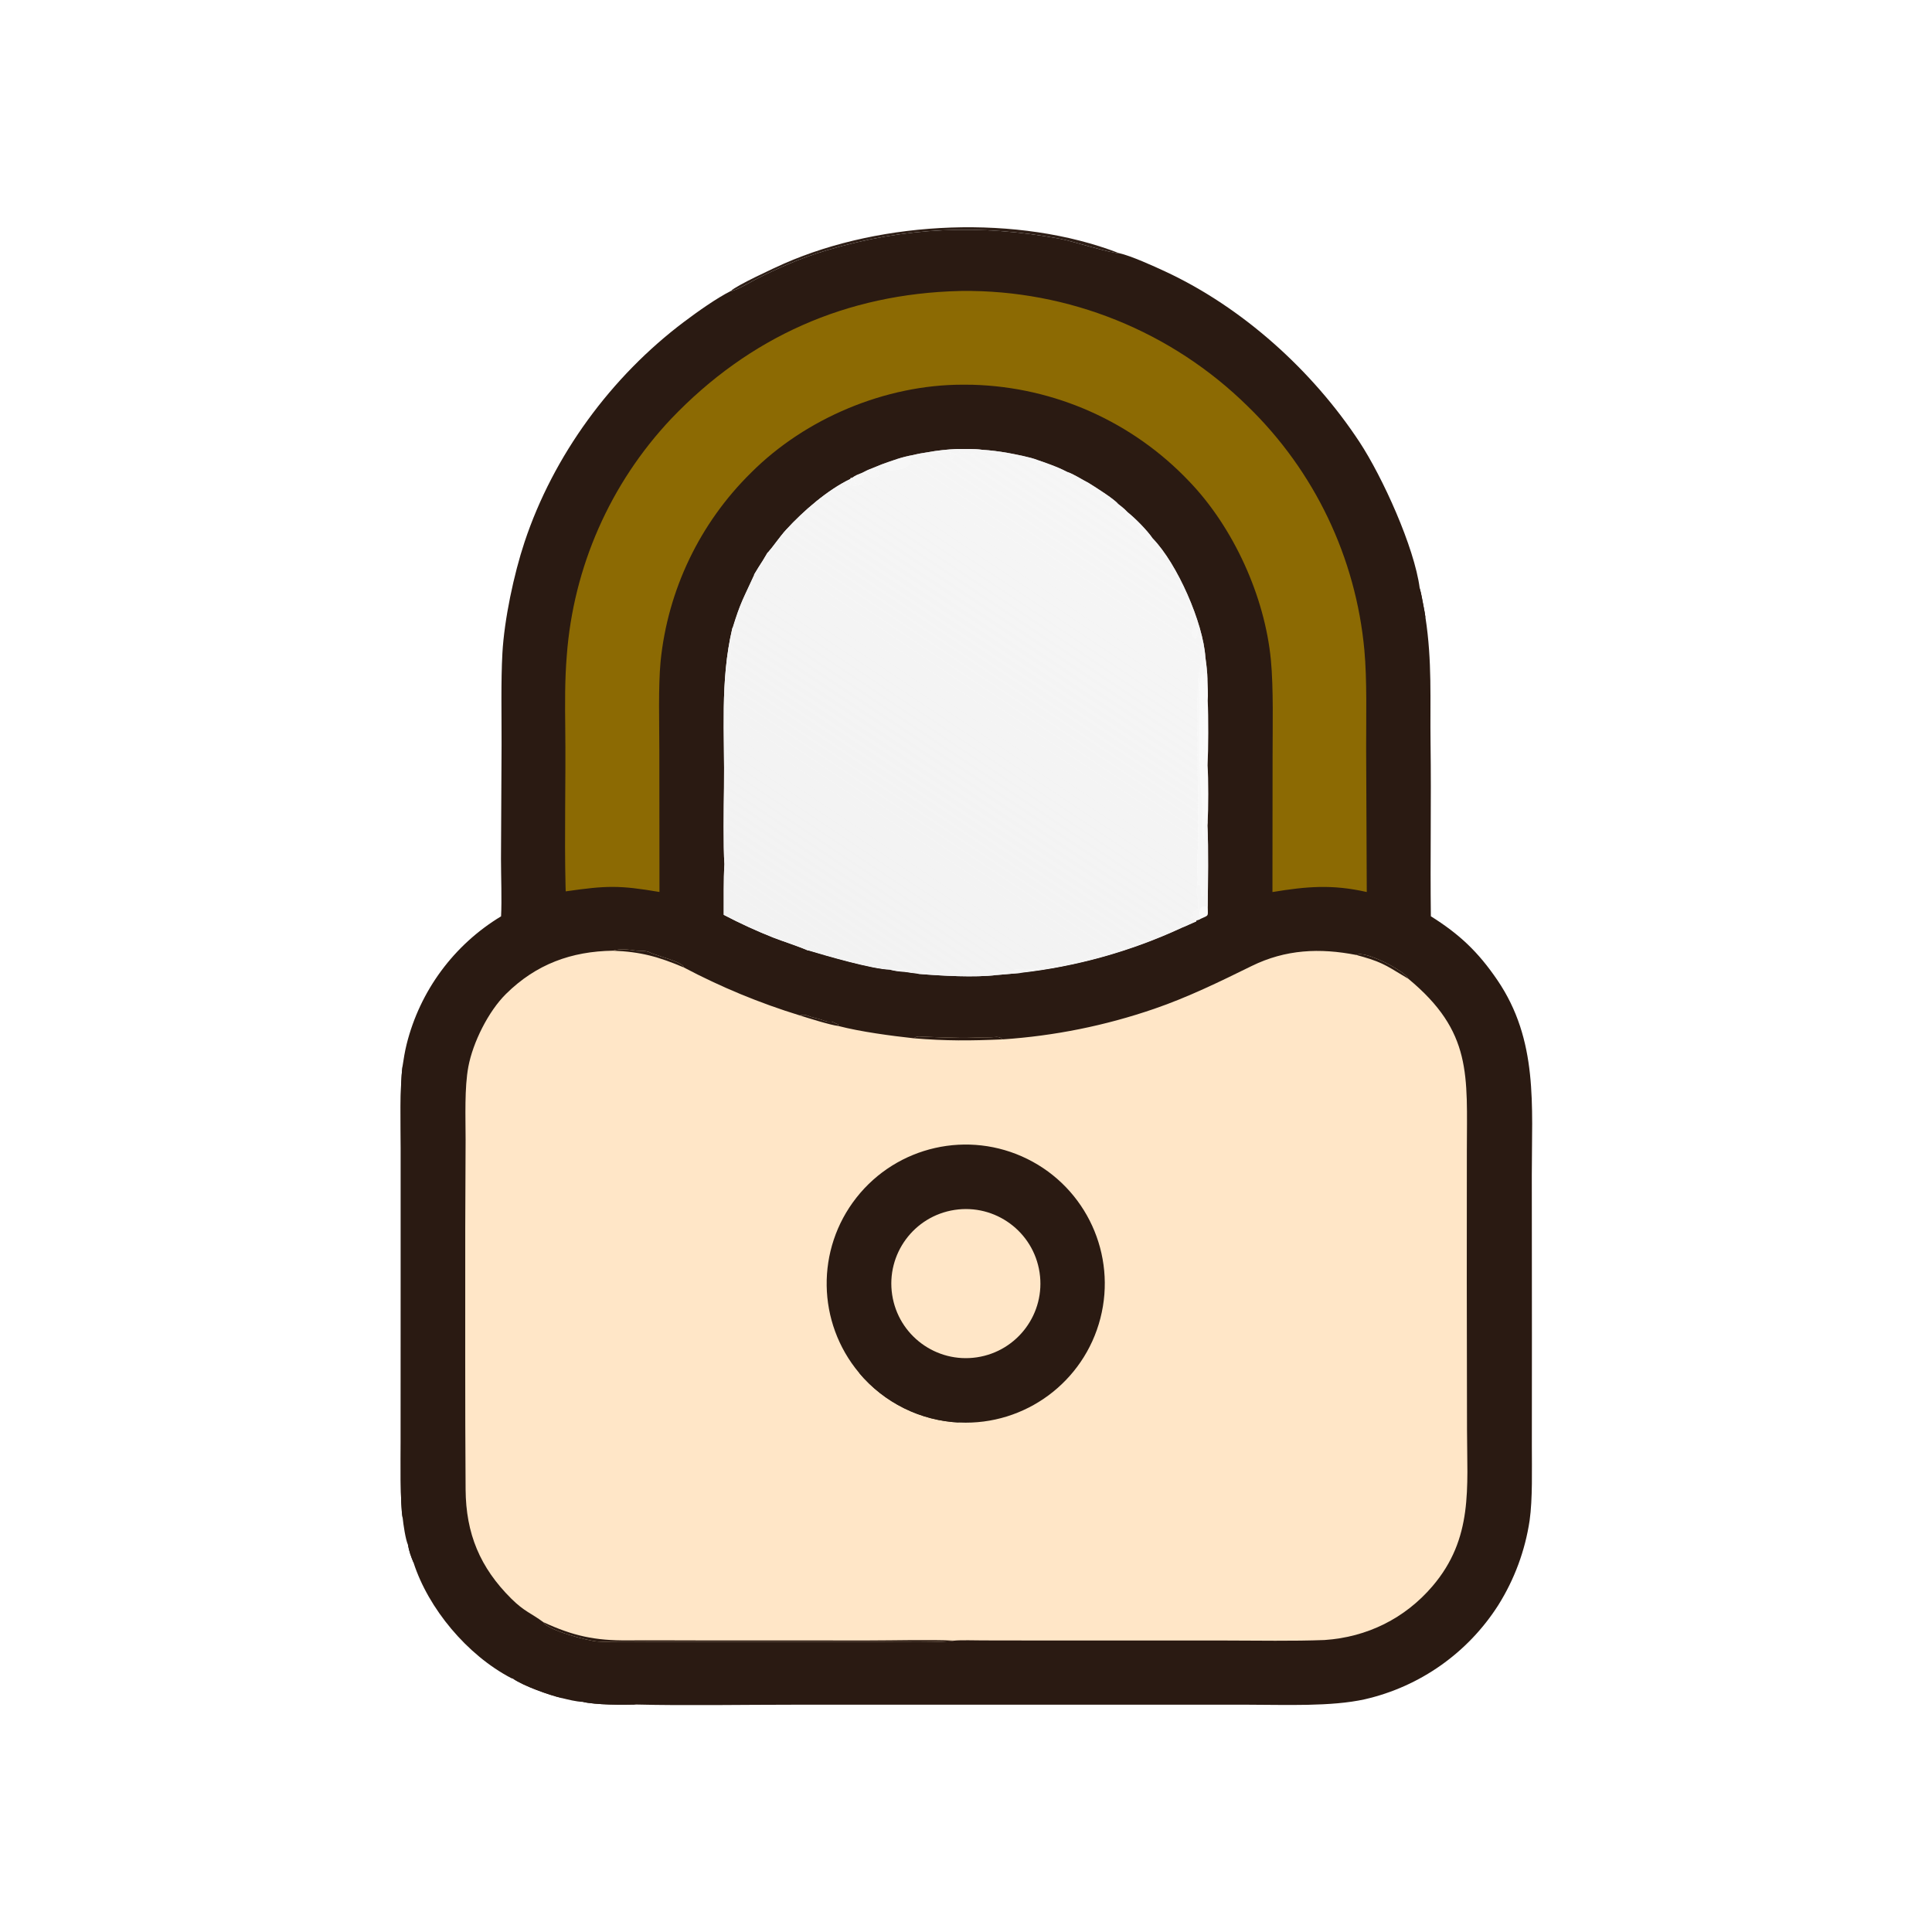
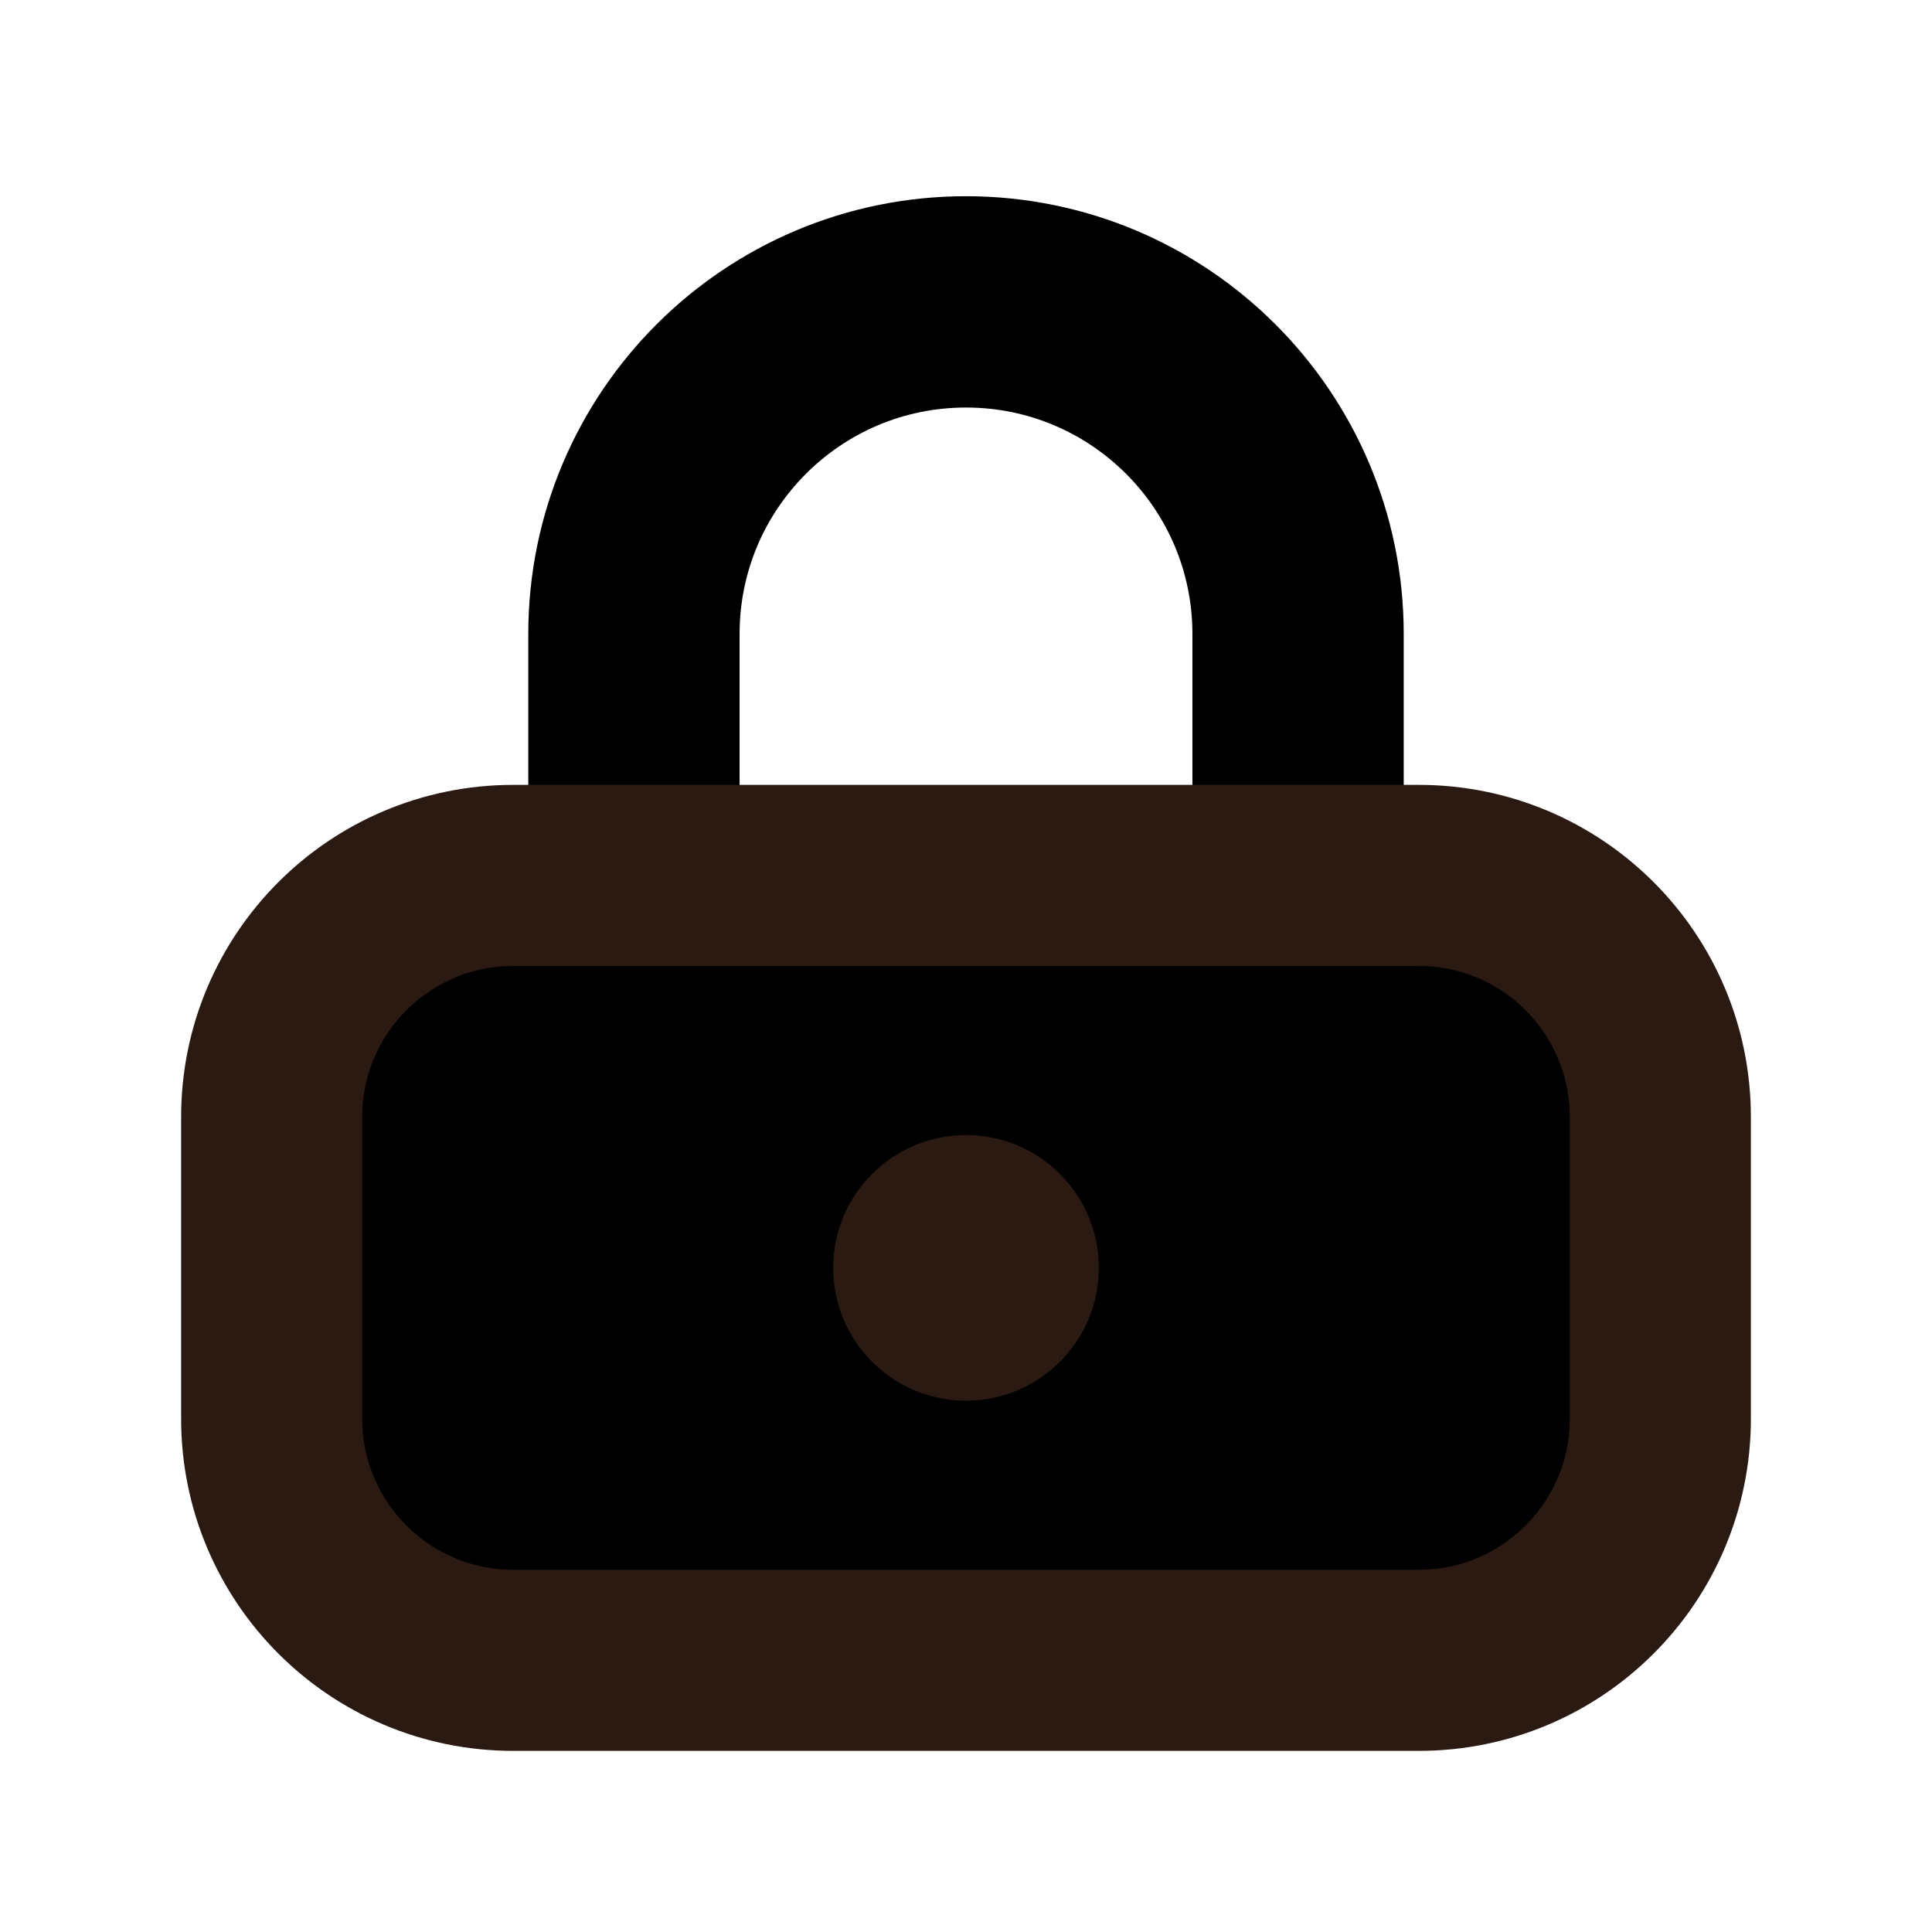
- <svg xmlns="http://www.w3.org/2000/svg" viewBox="0 0 1024 1024">
-   <path fill="#2a1a12" d="M387.453 154.179c2.241.14 10.42-4.726 12.85-5.987a276 276 0 0 1 17.562-8.217 189 189 0 0 1 20.648-7.39c40.984-12.237 81.21-13.825 123.269-6.023 6.794 1.261 27.242 7.851 31.265 7.591 6.428 1.427 18.337 6.851 24.526 9.727 41.107 19.104 78.098 52.593 102.941 90.319 12.179 18.494 29.16 55.823 31.967 77.591.496 1.79.744 2.892 1.098 4.704l1.001 5.251c.379 2.027.675 3.447.942 5.533 3.602 23.316 2.386 43.466 2.7 66.625.414 30.566-.218 61.24.162 91.734 15.111 9.484 24.995 18.788 35.19 33.742 21.853 32.055 18.281 66.521 18.315 103.414l.059 84.998-.034 58.666c-.012 12.002.445 28.045-1.185 39.437a116.85 116.85 0 0 1-16.622 44.884 114.05 114.05 0 0 1-70.704 49.868c-17.746 3.982-42.69 2.894-61.348 2.89l-77.927-.005-163.698.002c-26.97-.013-56.381.556-83.222-.094-7.393.207-21.245.211-28.387-1.41-3.426-.102-7.728-1.223-11.078-2.025-6.935-1.671-20.044-6.342-25.78-10.232-.405-.118-.775-.21-1.155-.41-23.225-12.187-43.791-36.777-51.663-61.249-1.33-3.15-2.294-5.855-2.905-9.253-1.355-3.148-2.443-10.778-2.805-14.246-1.435-7.146-1.004-32.049-1.017-40.58l.02-81.867.001-73.717c-.004-12.215-.563-31.65.899-43.21.605-4.038 1.196-7.708 2.164-11.69a110.44 110.44 0 0 1 50.076-67.877c.452-8.512-.032-21.365-.044-30.35l.306-60.888c.043-15.079-.378-33.359.44-48.169.993-17.998 6.08-41.935 11.731-58.936 15.283-45.975 45.956-87.754 84.646-116.827 7.011-5.269 17.015-12.405 24.796-16.324m74.998 93.951a39 39 0 0 0-5.603 2.539l-2.83 1.159c-1.025.561-1.543.791-2.455 1.496l-.692.012-.193.438c-12.04 5.731-25.015 17.037-34.03 26.869-3.498 3.815-6.627 8.617-9.853 12.298a140 140 0 0 0-2.578 4.314 210 210 0 0 0-4.472 7.198l-.204.458c-5.635 12.415-7.068 13.985-11.408 28.172-6.584 28.029-3.967 55.697-4.397 84.529-.154 10.316-.423 30.99.222 40.569-.528 8.007-.292 18.474-.354 26.696a272 272 0 0 0 26.525 12.16c4.926 1.897 13.503 4.684 17.98 6.681 9.366 2.811 34.258 10.078 43.722 10.302 2.248.541 4.64.937 6.952 1.038 2.877.454 5.439.849 8.344 1.139 11.713.971 29.57 1.995 41.266.566l12.361-1.057a276.6 276.6 0 0 0 85.847-23.996c1.004-.32 5.778-2.589 7.341-3.212l.223-.699c1.183-.308 1.262-.264 2.263-.85 4.473-2.069 3.73-1.02 3.692-6.35.117-12.898.457-30.424-.14-43.114l.1-1.426c.372-7.111.45-23.298-.056-30.357.447-8.417.497-25.968.083-34.358.253-2.75-.016-8.144-.111-11.048-.09-3.892-.543-8.001-1.111-11.852-1.158-18.259-14.9-49.681-27.923-63.049-2.989-4.365-9.169-10.603-13.334-13.938l-1.625-1.614c-1.192-1.049-2.158-1.814-3.423-2.776-1.901-2.512-12.432-9.136-15.544-11.054-3.231-1.631-8.033-4.781-11.345-5.853-3.531-1.804-5.801-2.724-9.532-4.13a143 143 0 0 0-5.732-2.022l-.421-.144c-3.908-1.588-11.685-3.018-16.019-3.843-4.586-.772-8.786-1.33-13.425-1.624-4.198-.598-9.009-.391-13.295-.43-5.049.222-10.604.809-15.556 1.737-2.819.435-4.886.77-7.669 1.455-6.193 1.084-10.755 2.857-16.575 4.924z" />
-   <path fill="#2a1a12" d="M213.435 804.614c-1.435-7.146-1.004-32.049-1.017-40.58l.02-81.867.001-73.717c-.004-12.215-.563-31.65.899-43.21.838 8.104.405 21.63.382 30.39l.011 53.199.061 87.371c.071 21.787.601 46.661-.357 68.414m58.528 85.158.979.016c1.637.005 2.04.34 3.555 1.075l1.83.9c4.236 2.129 16.333 5.628 18.778 7.708l.638.533c-6.935-1.671-20.044-6.342-25.78-10.232m36.858 12.257c8.159-.952 14.858.746 23.181.273.307-.018 4.838 1.006 5.206 1.137-7.393.207-21.245.211-28.387-1.41m443.66-590.239c.496 1.79.744 2.892 1.098 4.704l1.001 5.251c.379 2.027.675 3.447.942 5.533-2.815-3.287-3.444-11.265-3.041-15.488M216.24 818.86c2.667 2.398 3.071 5.869 2.905 9.253-1.33-3.15-2.294-5.855-2.905-9.253" />
-   <path fill="#ffe6c7" d="M324.878 503.89c3.201-1.113 8.039-.698 11.386-.144 2.896.478 5.902-.165 8.246 1.089 3.082 1.649 17.392 4.873 17.922 7.93a353.4 353.4 0 0 0 61.421 25.413c3.695-.849 3.722.403 7.606 1.202l.888.271 1.111.228 1.059.339c1.428.354 3.752 1.529 5.248 1.307 1.815-.27 2.618.961 4.407 1.319.179.181.175.673.209.954 11.633 3.04 28.025 5.225 39.971 6.517 2.062-1.583 3.34-.702 6.428-.786 5.881.258 11.817.39 17.724.529 5.31.124 10.606-.294 15.903-.258 3.169.022 4.782-.917 7.064 1.089a310.5 310.5 0 0 0 80.279-16.188c17.813-6.105 34.742-14.374 51.603-22.67 18.046-8.878 36.144-9.663 55.569-5.868 3.983-2.773 25.538 8.253 27.545 12.63 33.999 28.151 31.034 51.087 30.995 91.125l-.04 69.148.123 78.547c.03 31.002 3.407 57.708-18.34 83.14-14.548 17.013-34.564 26.984-57.178 28.493-16.617.647-35.585.282-52.577.261l-100.205-.01-28.393-.044c-3.591-.014-11.761-.237-15.02.101-3.429 1.153-32.569.712-38.584.713l-74.678.009-48.558-.008c-8.69-.003-18.516.245-27.086-.221-5.364-.292-26.923-6.082-28.983-10.286-6.324-4.728-10.014-5.559-16.898-12.393-16.708-16.589-24.095-34.582-24.265-57.899-.338-46.277-.138-92.545-.19-138.781l.189-46.689c-.008-11.706-.64-27.48 1.458-38.628 2.418-12.853 10.553-29.252 19.92-38.532 15.974-15.824 34.682-22.617 56.721-22.949" />
-   <path fill="#2a1a12" d="M287.943 859.761c15.827 7.336 27.443 9.836 44.972 9.686 12.426-.107 25.096.02 37.538.016l89.685.028c13.912.004 32.008-.525 45.694.063-3.429 1.153-32.569.712-38.584.713l-74.678.009-48.558-.008c-8.69-.003-18.516.245-27.086-.221-5.364-.292-26.923-6.082-28.983-10.286m196.409-309.446c2.062-1.583 3.34-.702 6.428-.786 5.881.258 11.817.39 17.724.529 5.31.124 10.606-.294 15.903-.258 3.169.022 4.782-.917 7.064 1.089-17.212.75-29.927.856-47.119-.574M324.878 503.89c3.201-1.113 8.039-.698 11.386-.144 2.896.478 5.902-.165 8.246 1.089 3.082 1.649 17.392 4.873 17.922 7.93-13.433-5.701-22.878-8.326-37.554-8.875m394.044 2.273c3.983-2.773 25.538 8.253 27.545 12.63-9.653-5.616-12.571-8.427-24.225-11.701zm-295.069 32.015c3.695-.849 3.722.403 7.606 1.202l.888.271 1.111.228 1.059.339c1.428.354 3.752 1.529 5.248 1.307 1.815-.27 2.618.961 4.407 1.319.179.181.175.673.209.954-4.181-.448-16.278-4.278-20.528-5.62m31.476 189.464c-22.37-26.733-22.954-65.482-1.399-92.876s59.354-35.942 90.599-20.488 47.391 50.684 38.7 84.44-39.843 56.81-74.666 55.254a73.7 73.7 0 0 1-53.234-26.33" />
-   <path fill="#2a1a12" d="M455.329 727.642c4.076 1.949 12.481 12.538 19.141 15.771 8.05 3.91 14.478 6.07 23.375 7.973 2.687.574 8.362 1.608 10.718 2.586a73.7 73.7 0 0 1-53.234-26.33" />
-   <path fill="#ffe6c7" d="M505.911 641.286c21.605-3.329 41.807 11.519 45.08 33.132s-11.626 41.777-33.248 44.994c-21.543 3.206-41.617-11.627-44.879-33.162-3.261-21.535 11.521-41.647 33.047-44.964" />
-   <defs>
-     <linearGradient id="gradient_0" x1="599.176" x2="434.999" y1="272.005" y2="516.687" gradientUnits="userSpaceOnUse">
-       <stop offset="0" stop-color="#f2f2f2" stop-opacity=".718" />
-       <stop offset="1" stop-color="#f2f2f2" />
-     </linearGradient>
-   </defs>
-   <path fill="url(#gradient_0)" d="M484.042 241.159c2.783-.685 4.85-1.02 7.669-1.455 4.04 2.808 8.377-.1 12.323.193-.983 1.004-.478 2.559.422 3.324.468-.165.796-.885.876-1.302.271-1.422 2.041-.656 2.471-1.133l-.872-.194c.46-.34.658-.569 1.151-.705 3.994.435 7.383.982 11.321.901l.782-.023c4.631 3.124 9.652.685 13.802-.744 4.334.825 12.111 2.255 16.019 3.843l.338.721c1.168 2.584 3.262 1.759 5.815 1.445 3.731 1.406 6.001 2.326 9.532 4.13l-.844.207c-.718.171-1.171-.104-1.782.357l.005.107c2.506 1.12.092 1.3 2.829.471l.19.076c1.97 5.224 2.087 2.245 5.584 2.894 1.897.352-.202 5.851 5.363 1.741 3.112 1.918 13.643 8.542 15.544 11.054-1.089 2.684.895 5.665 3.423 2.776l1.625 1.614c.617-.319-.786.437-.748.387-2.39 3.186 2.094 3.516 2.496 5.453.86 4.144 3.951.815 4.346 4.448.317 2.911 2.465 1.562 3.761 2.884 1.309 1.996 1.692 3.484 3.479.766 13.023 13.368 26.765 44.79 27.923 63.049-3.003 4.514-3.682 8.434-3.93 13.828-.457 9.977-.057 20.038-.164 30.028-.269 21.218.859 42.793-.171 63.918-.176 3.619.577 9.858-.12 13.233-.334 2.895-.357 2.781.152 5.311.369 1.838.875 5.502.188 7.242-.842.885-1.896.491-2.531 1.762-.354.707 1.192 1.72-.139 2.184-.409.143-.666-.05-1.059.164-.061.175-.057.085-.002.271 1.14.695 2.08-.653 3.056 1.414l-.223.699c-1.563.623-6.337 2.892-7.341 3.212-.336-.06-1.74-.327-2.06-.182-4.362 1.965-8.53 2.683-13.121 3.795-3.366 4.737-5.03.727-9.322 3.331q1.395.569 2.765 1.198c-1.145.895-12.811 2.98-15.753 5.02-.5-.029-9.109 1.8-9.812 2.012l.244.048c-2.481.894-5.84 2.074-8.26 3.063-.892.365-5.031-.368-6.594-.244.543.759.193.385 1.121 1.05-3.921.972-8.815 2.689-12.294 1.018l-.384.233c-5.502 3.289-10.57.862-15.649 2.025 1.791.159 2.133-.109 3.408.776l-.416.338c-3.817-.736-9.489.968-14.279.758 1.214.751.746.523 2.198.814-11.696 1.429-29.553.405-41.266-.566-2.905-.29-5.467-.685-8.344-1.139.539-.067 4.114-.228 4.341-.793l-.03-.062c-.627-.283-9.948-.242-11.263-.183-9.464-.224-34.356-7.491-43.722-10.302-4.477-1.997-13.054-4.784-17.98-6.681a272 272 0 0 1-26.525-12.16c.062-8.222-.174-18.689.354-26.696.87-2.475.596-16.807.596-20.207l-.068-43.83c-.012-7.443-.307-17.926.308-25.082.893 17.445-.273 37.088.19 54.729.087 3.298-.268 15.675.241 17.639q.186-29.261.885-58.513c.486-22.732-1.234-44.563 8.972-65.76 1.203-2.498 9.138-18.973 9.135-19.902a140 140 0 0 1 2.578-4.314c3.226-3.681 6.355-8.483 9.853-12.298 9.015-9.832 21.99-21.138 34.03-26.869.319.748.533.579.397 1.792-.124 1.114-5.221 2.351-3.861 3.745.282.29 2.184-2.207 2.874-1.992.869-.143.752-.956 1.705-.107 1 .782 3.426-.25 4.447-.55 1.301-.938 1.911-1.848 1.504-3.695-.319-1.452-1.884-.137-2.49-.182a1.14 1.14 0 0 1-.795-.409l-.441-.548 2.83-1.159c2.413 1.324 10.025 4.774 8.898-.962-.669-.706-1.956.646-3.295-1.577l5.016-2.047c.139.09.836.584.923.598 2.826.451-.121 2.141 1.642 2.42 2.733.341 7.312.014 9.742-1.352 3.656-2.056 2.58-2.463 2.245-4.496.284-.469 1.538-1.548 2.023-2.094m149.675 97.331c1.144-2.502 1.72-5.701-.693-7.679-.89 3.37-2.38 5.777.693 7.679m-84.487-90.794c1.204-1.144.171-1.274-1.066-2.026l.005.799c-.118 1.599-.26 1.933 1.061 1.227" />
-   <path fill="#f2f2f2" fill-opacity=".659" d="M633.024 330.811c2.413 1.978 1.837 5.177.693 7.679-3.073-1.902-1.583-4.309-.693-7.679" />
-   <path fill="#f2f2f2" fill-opacity=".694" d="M548.164 245.67c1.237.752 2.27.882 1.066 2.026-1.321.706-1.179.372-1.061-1.227z" />
-   <path fill="#8c6a03" d="M508.586 154.235q.582-.027 1.164-.03a212.78 212.78 0 0 1 151.574 61.129 206.3 206.3 0 0 1 61.824 129.271c1.444 15.706.916 35.648.939 51.686l.326 76.499c-18.407-4.165-31.842-2.971-49.987.013l.069-71.533c-.003-15.562.541-36.46-.908-51.548-3.231-33.645-19.813-70.181-43.316-94.6a164.58 164.58 0 0 0-114.896-51.196 461 461 0 0 0-5.26-.033c-40.775.001-83.212 17.784-112.034 46.653a163.27 163.27 0 0 0-47.96 100.032c-1.264 13.683-.663 32.824-.658 47.115l.07 75.078c-21.512-3.644-27.99-3.43-49.694-.331q-.05-1.325-.085-2.65c-.671-27.863.187-56.085-.159-83.989-.154-12.44-.231-25.879.801-38.224a205.05 205.05 0 0 1 55.277-125.546c41.492-43.483 93.026-66.32 152.913-67.796" />
-   <path fill="#f2f2f2" fill-opacity=".663" d="M638.885 348.444c.568 3.851 1.021 7.96 1.111 11.852l-.654-1.031-.141-2.04-.655-.565c-3.303 2.04-2.738 7.418-2.691 11.065.256 19.801-.992 39.772 1.553 59.453.756 6.036-1.033 11.242.78 17.951.192-2.07.518-10.452.921-11.568.84 1.326.581.89.971 2.498l-.1 1.426c-1.219 9.165-1.571 19.438-1.726 28.703-.027 1.619.724 9.026-.817 9.107-1.223-.651-.551-9.287-2.937-5.844.697-3.375-.056-9.614.12-13.233 1.03-21.125-.098-42.7.171-63.918.107-9.99-.293-20.051.164-30.028.248-5.394.927-9.314 3.93-13.828" />
-   <path fill="#f2f2f2" fill-opacity=".98" d="M404.217 297.255c.003.929-7.932 17.404-9.135 19.902-10.206 21.197-8.486 43.028-8.972 65.76a3337 3337 0 0 0-.885 58.513c-.509-1.964-.154-14.341-.241-17.639-.463-17.641.703-37.284-.19-54.729-.615 7.156-.32 17.639-.308 25.082l.068 43.83c0 3.4.274 17.732-.596 20.207-.645-9.579-.376-30.253-.222-40.569.43-28.832-2.187-56.5 4.397-84.529 4.34-14.187 5.773-15.757 11.408-28.172l.204-.458a210 210 0 0 1 4.472-7.198" />
-   <path fill="#f2f2f2" fill-opacity=".4" d="M638.188 445.129c-1.813-6.709-.024-11.915-.78-17.951-2.545-19.681-1.297-39.652-1.553-59.453-.047-3.647-.612-9.025 2.691-11.065l.655.565.141 2.04c-1.965.475-1.387 4.555-1.451 6.234-.508 13.286-.815 26.339-.263 39.634l-.008-.261.106 1.145.094-.414-.049.486.06-.001.045-.06c-.014-.096.128-1.985.126-2.278q-.054-4.19.084-8.38c.696.66 1.364 1.094.999 2.108l-.169.009c.106-.308.979 7.748 1.108 8.215.506 7.059.428 23.246.056 30.357-.39-1.608-.131-1.172-.971-2.498-.403 1.116-.729 9.498-.921 11.568" />
-   <path fill="#f2f2f2" fill-opacity=".953" d="M528.393 516.763c-1.452-.291-.984-.063-2.198-.814 4.79.21 10.462-1.494 14.279-.758l.416-.338c-1.275-.885-1.617-.617-3.408-.776 5.079-1.163 10.147 1.264 15.649-2.025l.384-.233c3.479 1.671 8.373-.046 12.294-1.018-.928-.665-.578-.291-1.121-1.05 1.563-.124 5.702.609 6.594.244 2.42-.989 5.779-2.169 8.26-3.063l-.244-.048c.703-.212 9.312-2.041 9.812-2.012 2.942-2.04 14.608-4.125 15.753-5.02a70 70 0 0 0-2.765-1.198c4.292-2.604 5.956 1.406 9.322-3.331 4.591-1.112 8.759-1.83 13.121-3.795.32-.145 1.724.122 2.06.182a276.6 276.6 0 0 1-85.847 23.996z" />
-   <path fill="#2a1a12" d="m633.942 488.498.196.784c-14.11 9.016-77.689 30.713-93.384 26.424a276.6 276.6 0 0 0 85.847-23.996c1.004-.32 5.778-2.589 7.341-3.212" />
-   <path fill="#f2f2f2" fill-opacity=".776" d="M639.98 437.485c.597 12.69.257 30.216.14 43.114-4.616-1.097-5.296 3.295-3.692 6.35-1.001.586-1.08.542-2.263.85-.976-2.067-1.916-.719-3.056-1.414-.055-.186-.059-.096.002-.271.393-.214.65-.021 1.059-.164 1.331-.464-.215-1.477.139-2.184.635-1.271 1.689-.877 2.531-1.762.687-1.74.181-5.404-.188-7.242-.509-2.53-.486-2.416-.152-5.311 2.386-3.443 1.714 5.193 2.937 5.844 1.541-.081.79-7.488.817-9.107.155-9.265.507-19.538 1.726-28.703" />
-   <path fill="#2a1a12" d="M428.109 503.718c9.366 2.811 34.258 10.078 43.722 10.302 2.248.541 4.64.937 6.952 1.038 2.877.454 5.439.849 8.344 1.139-5.706 1.705-20.236-1.317-26.641-2.452-10.515-1.864-21.19-5.095-31.265-8.626zm-21.314-210.777c1.674-8.299 21.263-26.186 28.506-31.017l1.243-.825 1.501-1.003 1.763-1.189 1.494-.993c2.006-1.322 7.57-5.638 9.569-4.578l-.193.438c-12.04 5.731-25.015 17.037-34.03 26.869-3.498 3.815-6.627 8.617-9.853 12.298" />
-   <path fill="#f2f2f2" fill-opacity=".647" d="M467.467 246.083c5.82-2.067 10.382-3.84 16.575-4.924-.485.546-1.739 1.625-2.023 2.094.335 2.033 1.411 2.44-2.245 4.496-2.43 1.366-7.009 1.693-9.742 1.352-1.763-.279 1.184-1.969-1.642-2.42-.087-.014-.784-.508-.923-.598" />
-   <path fill="#f2f2f2" fill-opacity=".655" d="M610.962 285.395c-1.787 2.718-2.17 1.23-3.479-.766-1.296-1.322-3.444.027-3.761-2.884-.395-3.633-3.486-.304-4.346-4.448-.402-1.937-4.886-2.267-2.496-5.453-.038.05 1.365-.706.748-.387 4.165 3.335 10.345 9.573 13.334 13.938" />
-   <path fill="#f2f2f2" fill-opacity=".294" d="M638.086 395.37c-.311-6.934-.064-14.295.302-21.205.02-.377 1.41-2.419 1.719-2.821.414 8.39.364 25.941-.083 34.358-.129-.467-1.002-8.523-1.108-8.215l.169-.009c.365-1.014-.303-1.448-.999-2.108" />
-   <path fill="#f2f2f2" fill-opacity=".357" d="M638.086 395.37q-.138 4.19-.084 8.38c.002.293-.14 2.182-.126 2.278l-.045.06-.06.001.049-.486-.094.414-.106-1.145.008.261c-.552-13.295-.245-26.348.263-39.634.064-1.679-.514-5.759 1.451-6.234l.654 1.031c.095 2.904.364 8.298.111 11.048-.309.402-1.699 2.444-1.719 2.821-.366 6.91-.613 14.271-.302 21.205" />
-   <path fill="#f2f2f2" fill-opacity=".82" d="M520.562 238.397c4.639.294 8.839.852 13.425 1.624-4.15 1.429-9.171 3.868-13.802.744-.641-.223-3.541-.852-3.67-1.387.394-.631 3.318-.879 4.047-.981" />
-   <path fill="#2a1a12" d="M388.133 333.083c-1.3-6.067 5.1-17.721 7.649-23.068l.368-.723c1.221-2.445 1.219-3.59 3.595-4.839l-.204.458c-5.635 12.415-7.068 13.985-11.408 28.172" />
-   <path fill="#f2f2f2" fill-opacity=".804" d="M565.691 250.16c3.312 1.072 8.114 4.222 11.345 5.853-5.565 4.11-3.466-1.389-5.363-1.741-3.497-.649-3.614 2.33-5.584-2.894l-.19-.076c-2.737.829-.323.649-2.829-.471l-.005-.107c.611-.461 1.064-.186 1.782-.357z" />
-   <path fill="#f2f2f2" fill-opacity=".753" d="M491.711 239.704c4.952-.928 10.507-1.515 15.556-1.737 1.729.847 1.964.35.815 1.92-.493.136-.691.365-1.151.705-.992-.221-1.919-.414-2.897-.695-3.946-.293-8.283 2.615-12.323-.193" />
-   <path fill="#f2f2f2" fill-opacity=".686" d="M456.848 250.669a39 39 0 0 1 5.603-2.539c1.339 2.223 2.626.871 3.295 1.577 1.127 5.736-6.485 2.286-8.898.962" />
-   <path fill="#f2f2f2" fill-opacity=".773" d="M507.267 237.967c4.286.039 9.097-.168 13.295.43-.729.102-3.653.35-4.047.981.129.535 3.029 1.164 3.67 1.387l-.782.023c-3.938.081-7.327-.466-11.321-.901 1.149-1.57.914-1.073-.815-1.92" />
-   <path fill="#f2f2f2" fill-opacity=".341" d="M636.428 486.949c-1.604-3.055-.924-7.447 3.692-6.35.038 5.33.781 4.281-3.692 6.35" />
-   <path fill="#f2f2f2" fill-opacity=".675" d="m454.018 251.828.441.548c.198.239.486.387.795.409.606.045 2.171-1.27 2.49.182.407 1.847-.203 2.757-1.504 3.695-7.003-.968-.988-.512-4.677-3.338.912-.705 1.43-.935 2.455-1.496" />
-   <path fill="#f2f2f2" fill-opacity=".686" d="m450.871 253.336.692-.012c3.689 2.826-2.326 2.37 4.677 3.338-1.021.3-3.447 1.332-4.447.55-.953-.849-.836-.036-1.705.107-.69-.215-2.592 2.282-2.874 1.992-1.36-1.394 3.737-2.631 3.861-3.745.136-1.213-.078-1.044-.397-1.792z" />
-   <path fill="#f2f2f2" fill-opacity=".984" d="M471.831 514.02c1.315-.059 10.636-.1 11.263.183l.03.062c-.227.565-3.802.726-4.341.793-2.312-.101-4.704-.497-6.952-1.038" />
-   <path fill="#f2f2f2" fill-opacity=".667" d="M592.58 267.067c1.265.962 2.231 1.727 3.423 2.776-2.528 2.889-4.512-.092-3.423-2.776" />
-   <path fill="#f2f2f2" fill-opacity=".698" d="m550.006 243.864.421.144c2.114.707 3.616 1.223 5.732 2.022-2.553.314-4.647 1.139-5.815-1.445z" />
-   <path fill="#f2f2f2" fill-opacity=".69" d="M504.034 239.897c.978.281 1.905.474 2.897.695l.872.194c-.43.477-2.2-.289-2.471 1.133-.08.417-.408 1.137-.876 1.302-.9-.765-1.405-2.32-.422-3.324" />
-   <path fill="#2a1a12" fill-opacity=".98" d="M387.453 154.179c2.385-2.664 23.252-12.339 28.234-14.526 52.199-22.912 124.12-26.047 177.36-5.5-4.023.26-24.471-6.33-31.265-7.591-42.059-7.802-82.285-6.214-123.269 6.023a189 189 0 0 0-20.648 7.39 276 276 0 0 0-17.562 8.217c-2.43 1.261-10.609 6.127-12.85 5.987" />
+ <svg xmlns="http://www.w3.org/2000/svg" viewBox="0 0 32 32">
+   <path fill="none" stroke="currentColor" stroke-width="3.5" stroke-linecap="round" d="M10.5 15.5v-5a5.5 5.5 0 0 1 11 0v5" />
+   <rect x="4.5" y="14.5" width="23" height="13" rx="4" fill="currentColor" stroke="#2A1A12" stroke-width="3" stroke-linejoin="round" />
+   <circle cx="16" cy="21" r="2.2" fill="#2A1A12" />
</svg>
